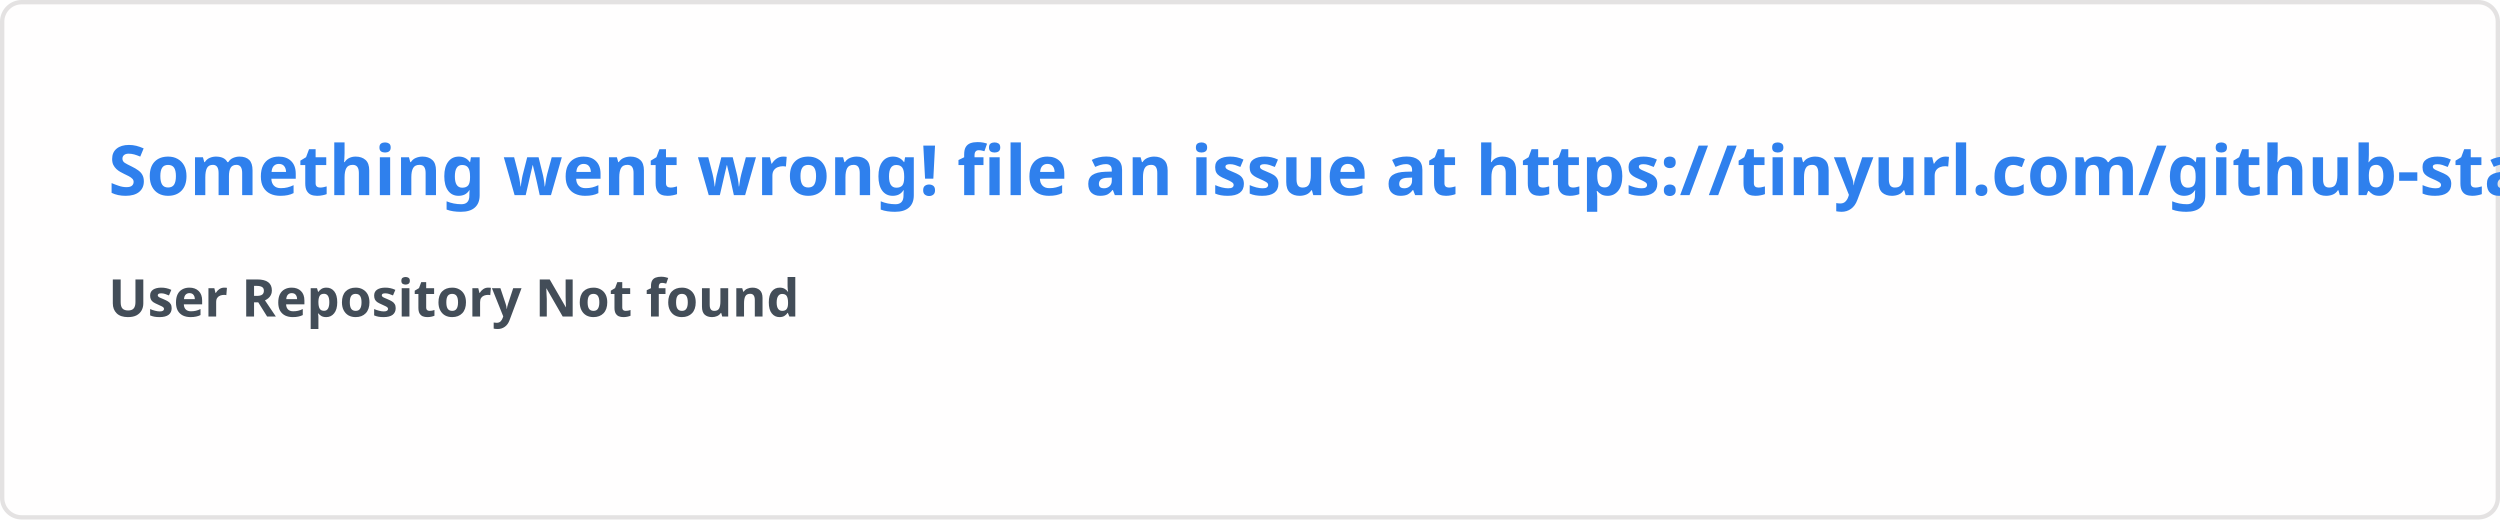
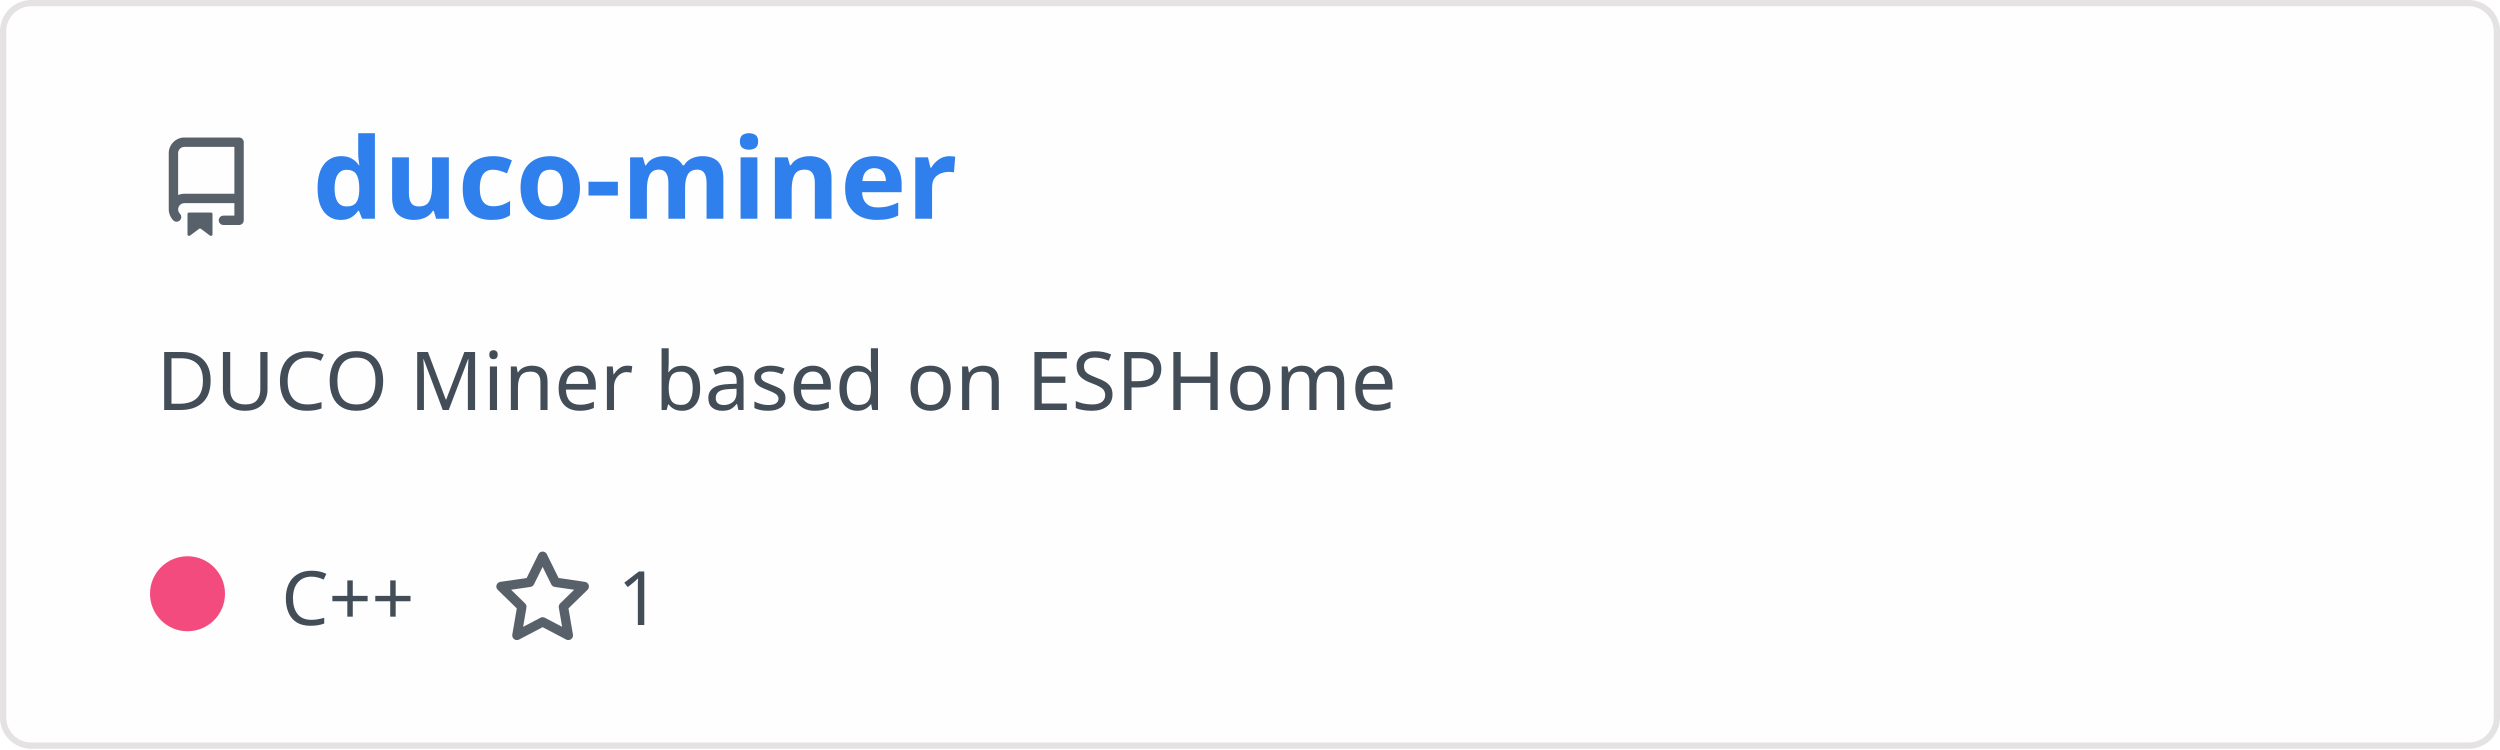
- <svg xmlns="http://www.w3.org/2000/svg" width="576.5" height="120" viewBox="0 0 576.5 120" fill="#fffefe">
+ <svg xmlns="http://www.w3.org/2000/svg" width="400" height="120" viewBox="0 0 400 120" fill="none" role="img" aria-labelledby="descId">
  <style>
-     .text { font: 600 16px 'Segoe UI', Ubuntu, Sans-Serif; fill: #2f80ed }
-     .small { font: 600 12px 'Segoe UI', Ubuntu, Sans-Serif; fill: #434d58 }
-     .gray { fill: #858585 }
-     </style>
-   <rect x="0.5" y="0.5" width="575.5" height="99%" rx="4.5" fill="#fffefe" stroke="#e4e2e2" />
-   <text x="25" y="45" class="text">Something went wrong! file an issue at https://tinyurl.com/github-stats</text>
-   <text data-testid="message" x="25" y="55" class="text small">
-     <tspan x="25" dy="18">User Repository Not found</tspan>
-     <tspan x="25" dy="18" class="gray" />
-   </text>
+           .header {
+             font: 600 18px 'Segoe UI', Ubuntu, Sans-Serif;
+             fill: #2f80ed;
+             animation: fadeInAnimation 0.8s ease-in-out forwards;
+           }
+           @supports(-moz-appearance: auto) {
+             /* Selector detects Firefox */
+             .header { font-size: 15.5px; }
+           }
+           
+     .description {
+       font: 400 13px 'Segoe UI', Ubuntu, Sans-Serif;fill: #434d58;
+       
+     }
+     .gray { font: 400 12px 'Segoe UI', Ubuntu, Sans-Serif; fill: #434d58 }
+     .badge { font: 600 11px 'Segoe UI', Ubuntu, Sans-Serif; }
+     .badge rect { opacity: 0.2 }
+ 
+     .stat { font: 400 12px 'Segoe UI', Ubuntu, Sans-Serif; fill: #434d58 }
+     .stagger {
+       opacity: 0;
+       animation: fadeInAnimation 0.3s ease-in-out forwards;
+     }
+     .not_bold { font-weight: 400 }
+     .bold { font-weight: 700 }
+     .icon {
+       fill: #586069;
+       display: block;
+     }
+   
+ 
+           
+       /* Animations */
+       @keyframes scaleInAnimation {
+         from {
+           transform: translate(-5px, 5px) scale(0);
+         }
+         to {
+           transform: translate(-5px, 5px) scale(1);
+         }
+       }
+       @keyframes fadeInAnimation {
+         from {
+           opacity: 0;
+         }
+         to {
+           opacity: 1;
+         }
+       }
+     
+           * { animation-duration: 0s !important; animation-delay: 0s !important; }
+         </style>
+   <rect data-testid="card-bg" x="0.5" y="0.5" rx="4.5" height="99%" stroke="#e4e2e2" width="399" fill="#fffefe" stroke-opacity="1" />
+   <g data-testid="card-title" transform="translate(25, 35)">
+     <g transform="translate(0, 0)">
+       <svg class="icon" x="0" y="-13" viewBox="0 0 16 16" version="1.1" width="16" height="16">
+         <path fill-rule="evenodd" d="M2 2.5A2.5 2.5 0 014.5 0h8.75a.75.75 0 01.75.75v12.5a.75.75 0 01-.75.75h-2.5a.75.75 0 110-1.5h1.75v-2h-8a1 1 0 00-.714 1.7.75.75 0 01-1.072 1.05A2.495 2.495 0 012 11.5v-9zm10.5-1V9h-8c-.356 0-.694.074-1 .208V2.5a1 1 0 011-1h8zM5 12.25v3.25a.25.25 0 00.4.2l1.45-1.087a.25.25 0 01.3 0L8.6 15.7a.25.25 0 00.4-.2v-3.25a.25.25 0 00-.25-.25h-3.5a.25.25 0 00-.25.25z" />
+       </svg>
+     </g>
+     <g transform="translate(25, 0)">
+       <text x="0" y="0" class="header" data-testid="header">duco-miner</text>
+     </g>
+   </g>
+   <g data-testid="main-card-body" transform="translate(0, 55)">
+     <text class="description" x="25" y="-5">
+       <tspan dy="1.2em" x="25">DUCO Miner based on ESPHome</tspan>
+     </text>
+     <g transform="translate(30, 45)">
+       <g transform="translate(0, 0)">
+         <g data-testid="primary-lang">
+           <circle data-testid="lang-color" cx="0" cy="-5" r="6" fill="#f34b7d" />
+           <text data-testid="lang-name" class="gray" x="15">C++</text>
+         </g>
+       </g>
+       <g transform="translate(48.82, 0)">
+         <g transform="translate(0, 0)">
+           <svg class="icon" y="-12" viewBox="0 0 16 16" version="1.1" width="16" height="16">
+             <path fill-rule="evenodd" d="M8 .25a.75.75 0 01.673.418l1.882 3.815 4.21.612a.75.75 0 01.416 1.279l-3.046 2.97.719 4.192a.75.75 0 01-1.088.791L8 12.347l-3.766 1.98a.75.75 0 01-1.088-.79l.72-4.194L.818 6.374a.75.75 0 01.416-1.28l4.21-.611L7.327.668A.75.75 0 018 .25zm0 2.445L6.615 5.5a.75.75 0 01-.564.41l-3.097.45 2.24 2.184a.75.75 0 01.216.664l-.528 3.084 2.769-1.456a.75.75 0 01.698 0l2.77 1.456-.53-3.084a.75.75 0 01.216-.664l2.24-2.183-3.096-.45a.75.75 0 01-.564-.41L8 2.694v.001z" />
+           </svg>
+         </g>
+         <g transform="translate(20, 0)">
+           <text data-testid="stargazers" class="gray">1</text>
+         </g>
+       </g>
+     </g>
+     <svg x="0" y="0">
+       <g transform="translate(-3, 68)">
+       
+     </g>
+     </svg>
+   </g>
</svg>
